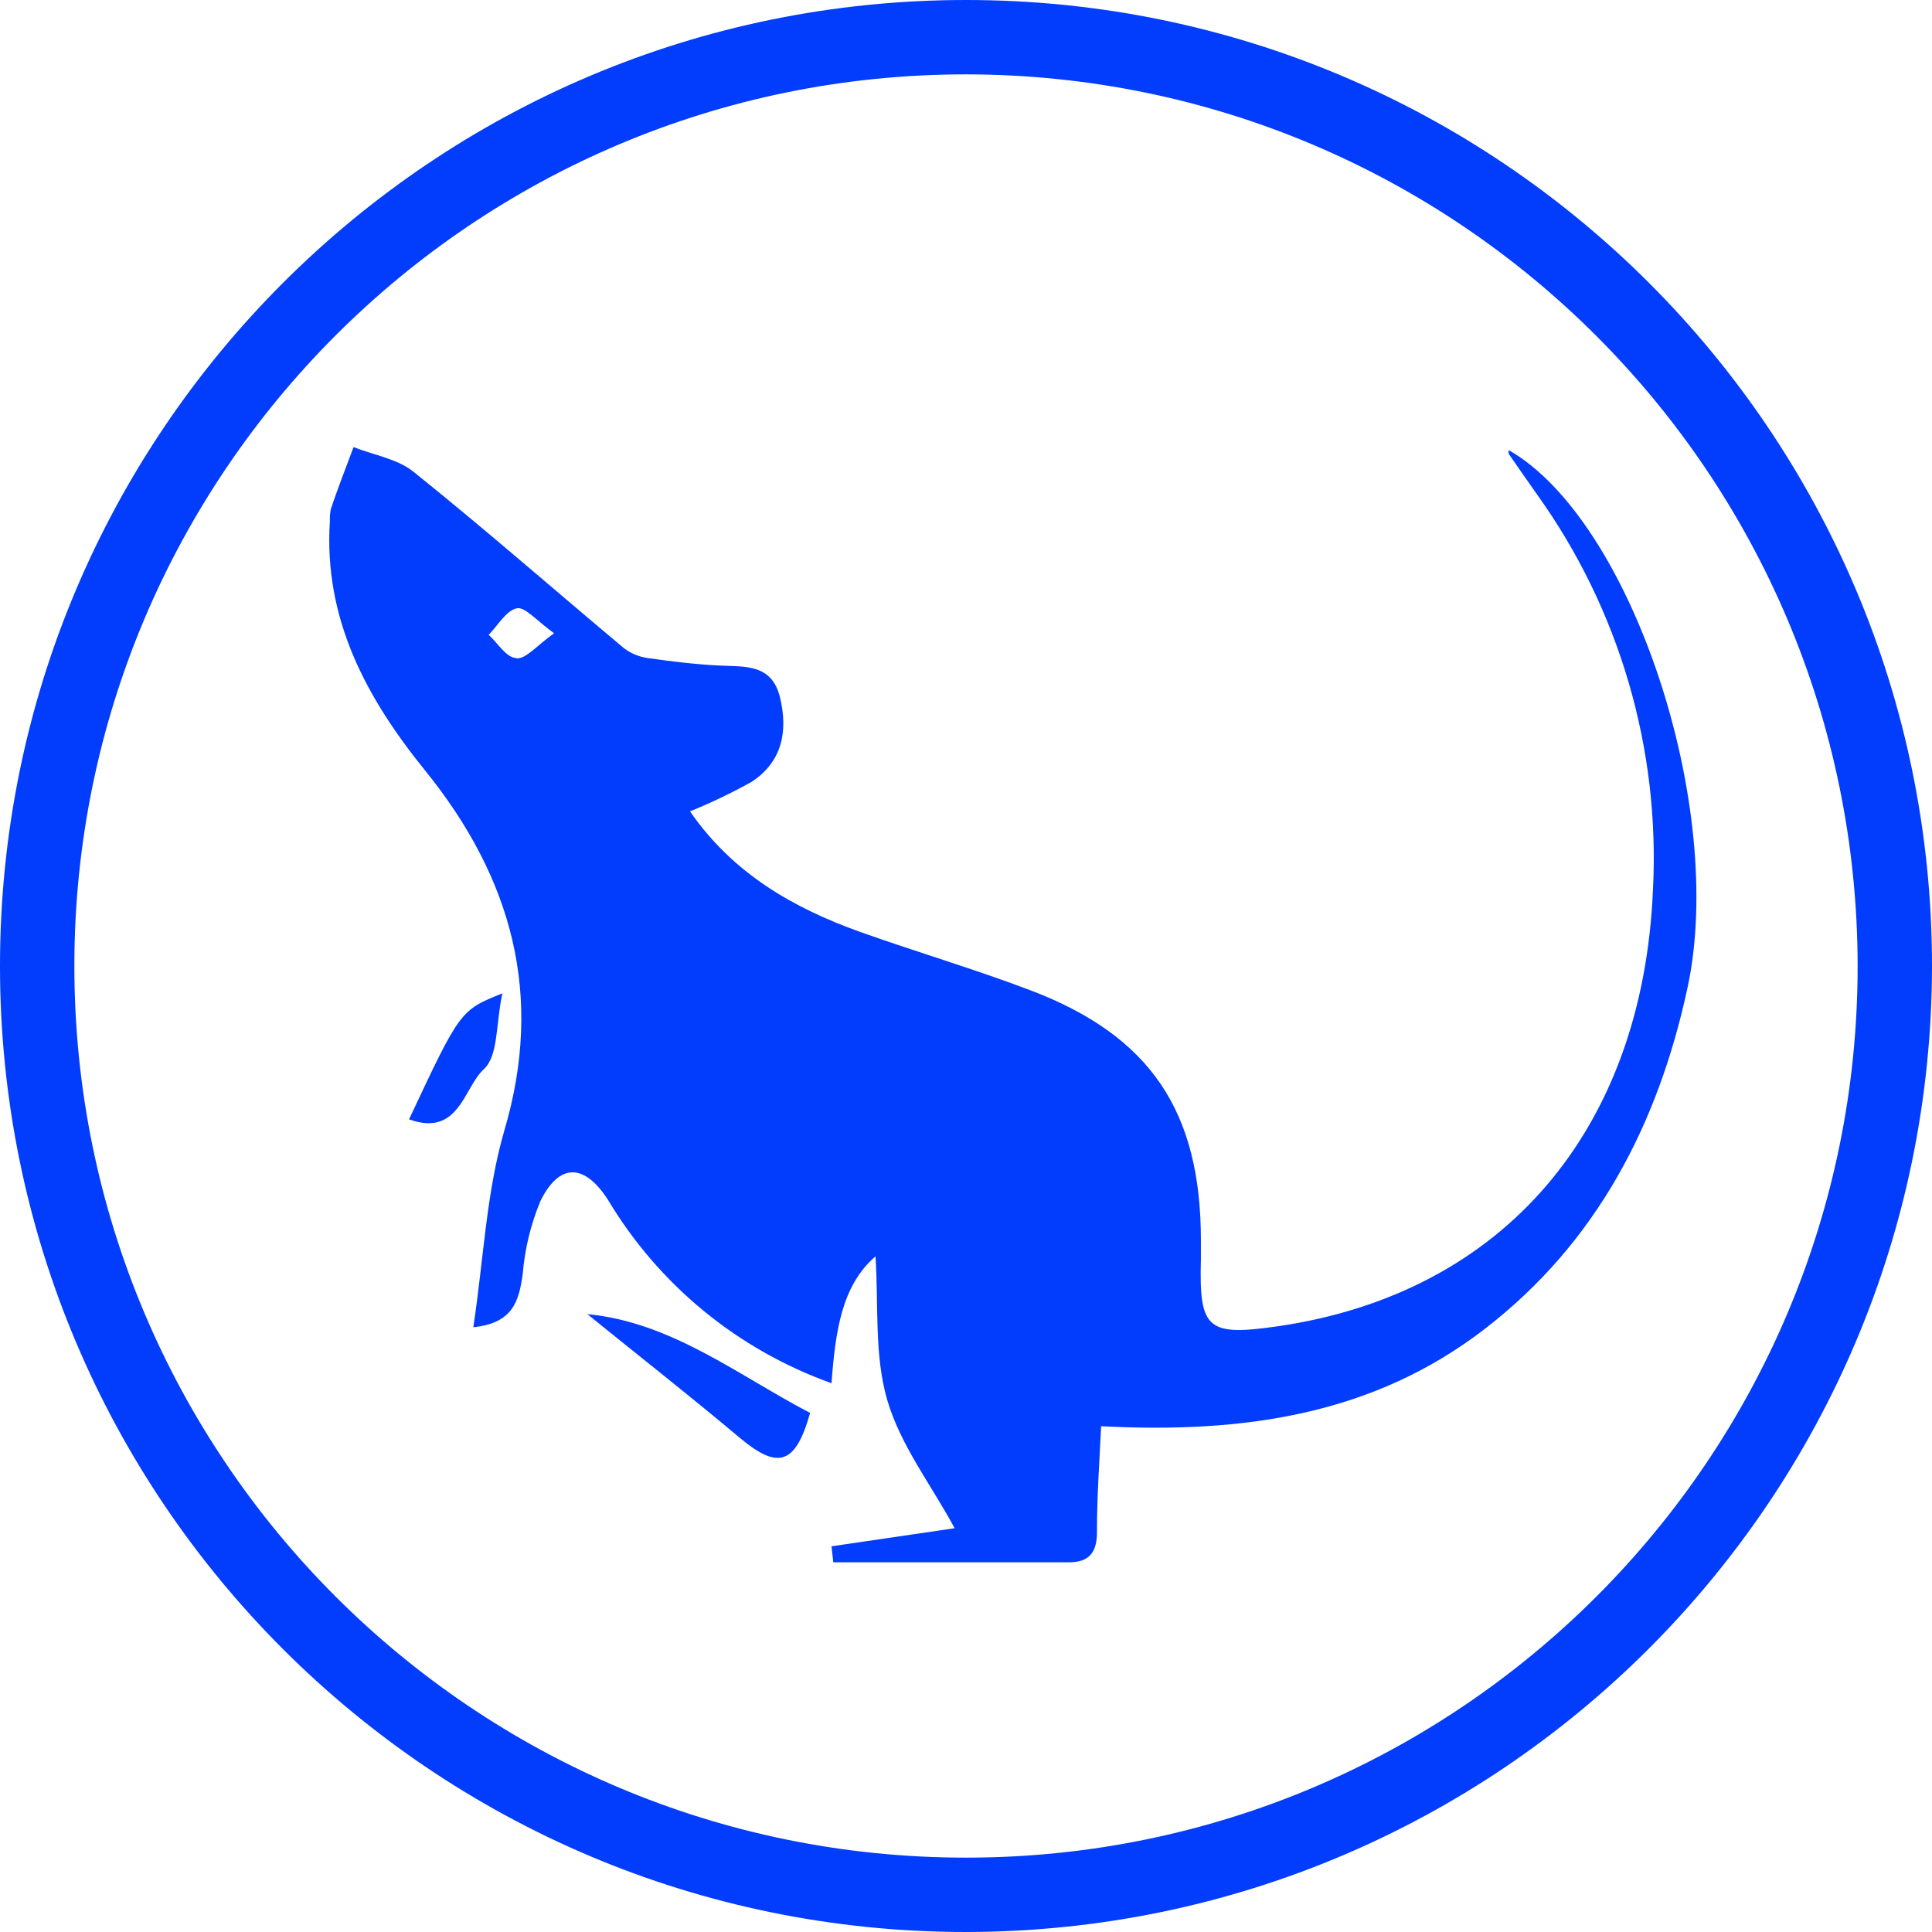
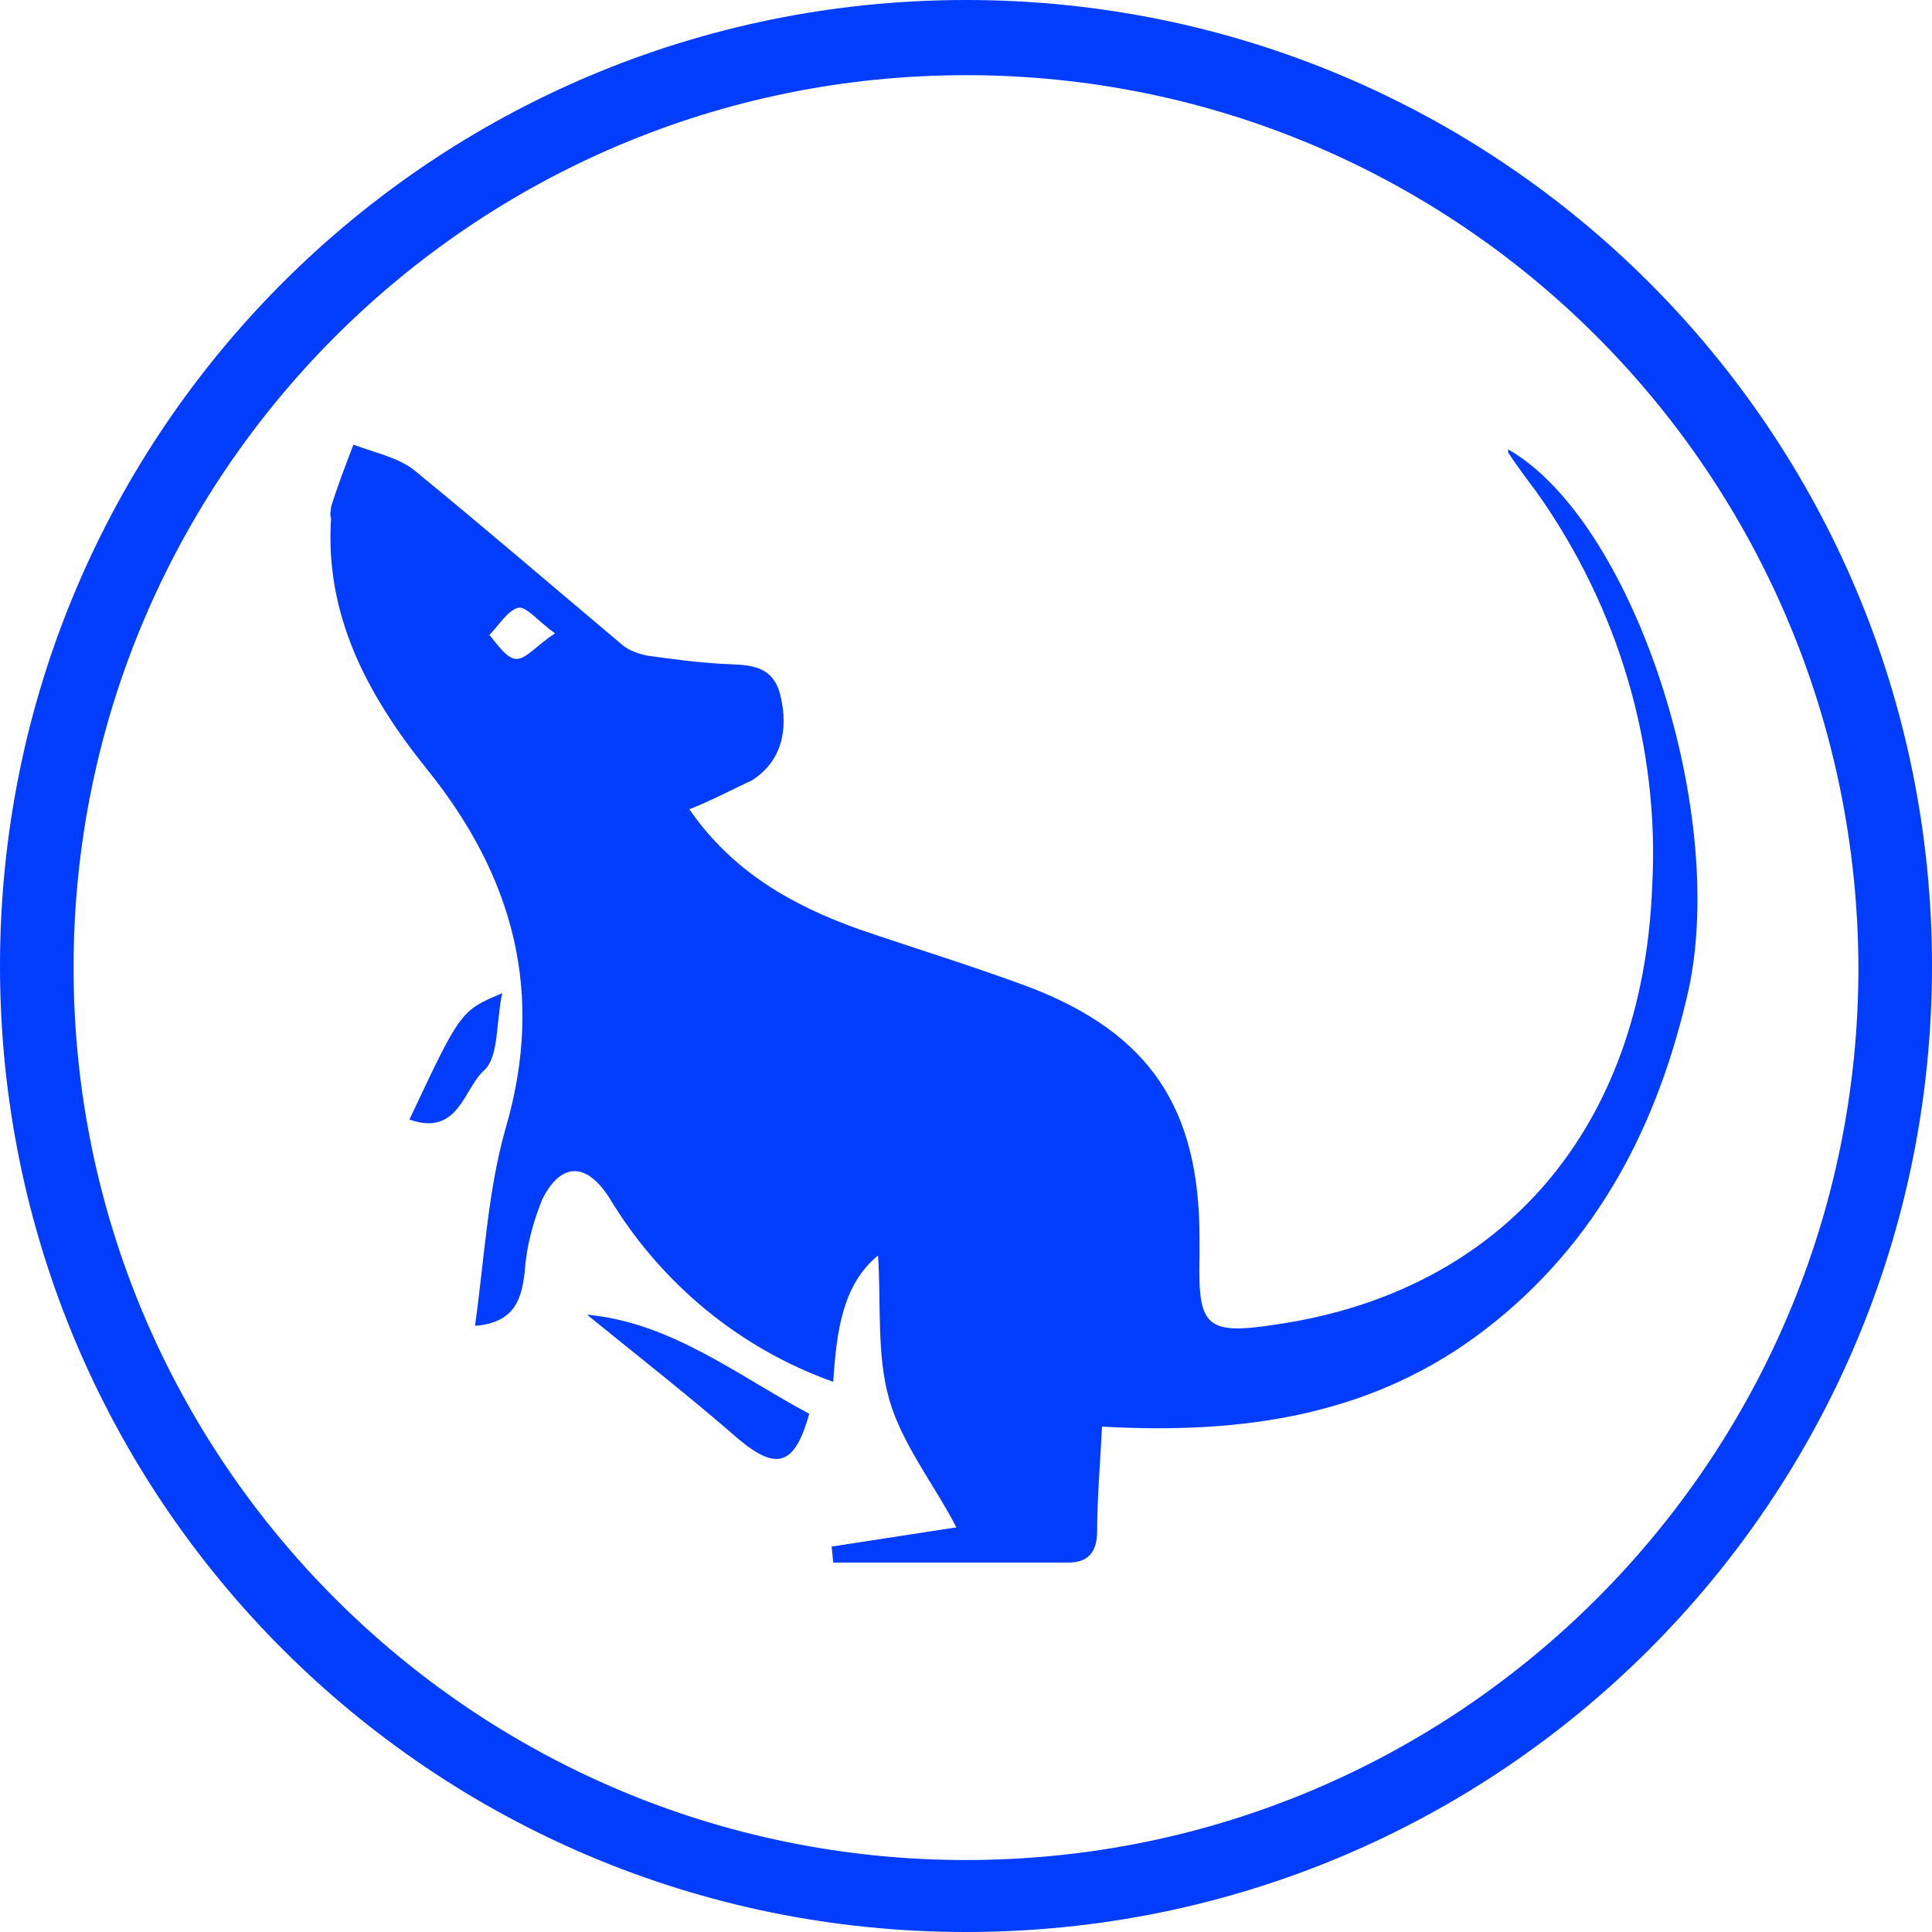
- <svg xmlns="http://www.w3.org/2000/svg" viewBox="0 0 120.82 120.82">
-   <defs>
-     <style>.cls-1{fill:#023cfc;}</style>
-   </defs>
-   <g id="Layer_2" data-name="Layer 2">
-     <g id="Layer_1-2" data-name="Layer 1">
-       <g id="_01_rat" data-name="01_rat">
-         <path class="cls-1" d="M36.73,82.18c5.27.51,9.4,3.81,13.93,6.18-.91,3.24-2,3.56-4.38,1.57C43.14,87.29,39.91,84.76,36.73,82.18Z" />
-         <path class="cls-1" d="M25.58,70c3.2-6.82,3.2-6.82,5.84-7.88C31,64,31.18,66,30.26,66.86,29,68,28.72,71.13,25.58,70Z" />
-         <path class="cls-1" d="M94.35,28.15a.56.56,0,0,0,0,.23c.58.85,1.18,1.7,1.77,2.54a39,39,0,0,1,7.25,24.72c-.63,15-9.31,25.21-23.39,27.29-4.47.65-5,.23-4.88-4.16,0-.4,0-.8,0-1.2,0-8.06-3.14-12.8-10.71-15.66-3.49-1.32-7.08-2.38-10.6-3.63-4.18-1.5-7.94-3.64-10.64-7.54a35,35,0,0,0,3.86-1.85c1.9-1.25,2.28-3.15,1.77-5.27s-2.2-1.92-3.8-2-3-.26-4.49-.47a3.2,3.2,0,0,1-1.49-.63c-4.38-3.67-8.67-7.43-13.12-11-1-.82-2.5-1.06-3.77-1.56-.48,1.3-1,2.6-1.43,3.91a3.3,3.3,0,0,0-.05.71c-.4,6.13,2.29,11.09,6,15.66,5.38,6.68,7.42,14,4.9,22.49C30.41,74.6,30.24,78.77,29.6,83c2.49-.25,2.86-1.66,3.09-3.34a15.09,15.09,0,0,1,1.11-4.56C35,72.68,36.56,72.79,38,75a26.77,26.77,0,0,0,14,11.5c.24-3.22.63-6.11,2.75-7.93.2,3-.09,6.17.74,9s2.78,5.34,4.21,8L52,96.7l.11,1c4.91,0,9.83,0,14.74,0,1.25,0,1.78-.6,1.75-2,0-2.1.15-4.22.26-6.51,8.87.46,17-.69,24-6.09s10.83-12.81,12.66-21.28C108,50.43,102,32.51,94.35,28.15Zm-62.06,13c-.61,0-1.16-.93-1.73-1.45.58-.59,1.09-1.52,1.76-1.66.51-.11,1.24.78,2.33,1.56C33.55,40.39,32.89,41.22,32.29,41.17Z" />
-         <path class="cls-1" d="M60.41,120.82a60.41,60.41,0,1,1,60.41-60.41A60.48,60.48,0,0,1,60.41,120.82Zm0-116.17a55.76,55.76,0,1,0,55.76,55.76A55.82,55.82,0,0,0,60.41,4.65Z" />
+ <svg xmlns="http://www.w3.org/2000/svg" version="1.1" id="Layer_1" x="0px" y="0px" viewBox="0 0 120.8 120.8" style="enable-background:new 0 0 120.8 120.8;" xml:space="preserve">
+   <style type="text/css">
+ 	.st0{fill:#023CFC;}
+ </style>
+   <g id="Layer_2_1_">
+     <g id="Layer_1-2">
+       <g id="_01_rat">
+         <path class="st0" d="M36.7,82.2c5.3,0.5,9.4,3.8,13.9,6.2c-0.9,3.2-2,3.6-4.4,1.6C43.1,87.3,39.9,84.8,36.7,82.2z" />
+         <path class="st0" d="M25.6,70c3.2-6.8,3.2-6.8,5.8-7.9C31,64,31.2,66,30.3,66.9C29,68,28.7,71.1,25.6,70z" />
+         <path class="st0" d="M94.3,28.1c0,0.1,0,0.2,0,0.2c0.6,0.9,1.2,1.7,1.8,2.5c5.1,7.2,7.7,15.9,7.2,24.7     c-0.6,15-9.3,25.2-23.4,27.3c-4.5,0.7-5,0.2-4.9-4.2c0-0.4,0-0.8,0-1.2c0-8.1-3.1-12.8-10.7-15.7c-3.5-1.3-7.1-2.4-10.6-3.6     c-4.2-1.5-7.9-3.6-10.6-7.5c1.3-0.5,2.6-1.2,3.9-1.8c1.9-1.2,2.3-3.2,1.8-5.3s-2.2-1.9-3.8-2s-3-0.3-4.5-0.5     c-0.5-0.1-1.1-0.3-1.5-0.6c-4.4-3.7-8.7-7.4-13.1-11c-1-0.8-2.5-1.1-3.8-1.6c-0.5,1.3-1,2.6-1.4,3.9c0,0.2-0.1,0.5,0,0.7     c-0.4,6.1,2.3,11.1,6,15.7c5.4,6.7,7.4,14,4.9,22.5c-1.1,3.9-1.3,8-1.9,12.3c2.5-0.2,2.9-1.7,3.1-3.3c0.1-1.6,0.5-3.1,1.1-4.6     c1.2-2.4,2.8-2.3,4.2-0.1c3.2,5.3,8.1,9.4,14,11.5c0.2-3.2,0.6-6.1,2.8-7.9c0.2,3-0.1,6.2,0.7,9s2.8,5.3,4.2,8L52,96.7l0.1,1     c4.9,0,9.8,0,14.7,0c1.2,0,1.8-0.6,1.8-2c0-2.1,0.2-4.2,0.3-6.5c8.9,0.5,17-0.7,24-6.1s10.8-12.8,12.7-21.3     C108,50.4,102,32.5,94.3,28.1z M32.3,41.2c-0.6,0-1.2-0.9-1.7-1.5c0.6-0.6,1.1-1.5,1.8-1.7c0.5-0.1,1.2,0.8,2.3,1.6     C33.5,40.4,32.9,41.2,32.3,41.2L32.3,41.2z" />
+         <path class="st0" d="M60.4,120.8C27,120.8,0,93.8,0,60.4S27,0,60.4,0s60.4,27,60.4,60.4l0,0C120.8,93.8,93.8,120.8,60.4,120.8z      M60.4,4.7c-30.8,0-55.8,25-55.8,55.8s25,55.8,55.8,55.8s55.8-25,55.8-55.8l0,0C116.1,29.6,91.2,4.7,60.4,4.7z" />
      </g>
    </g>
  </g>
</svg>
